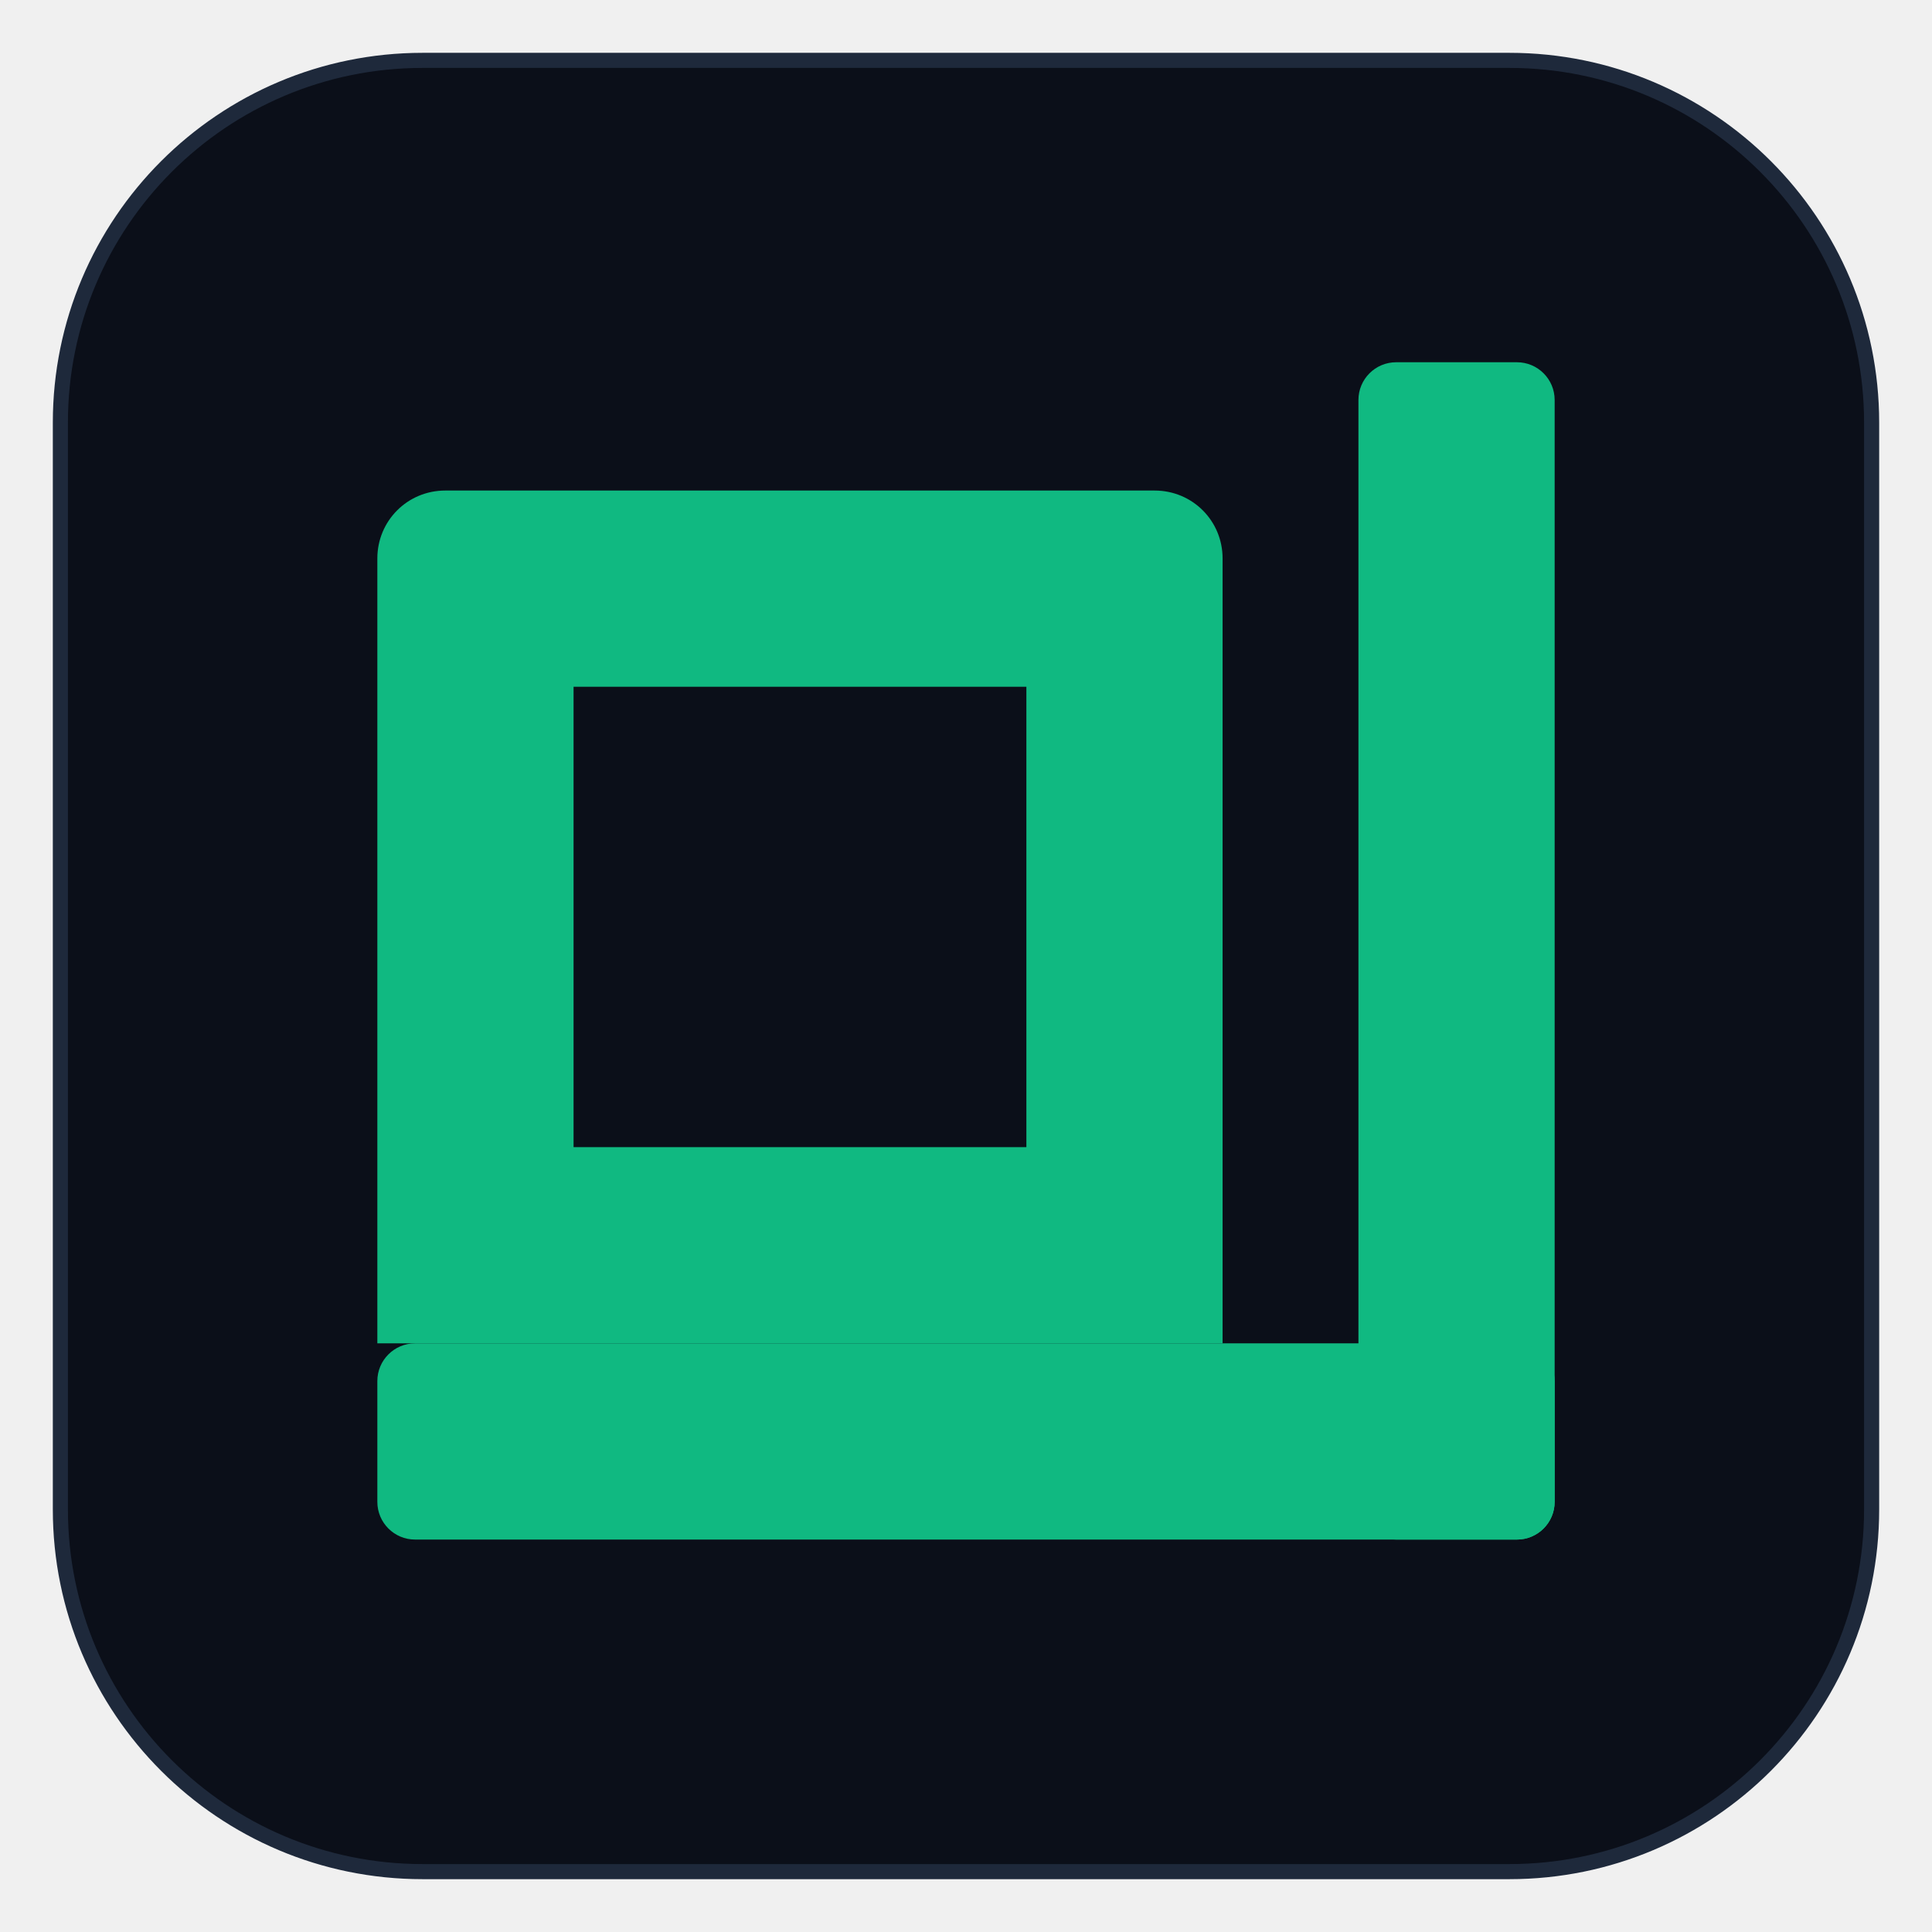
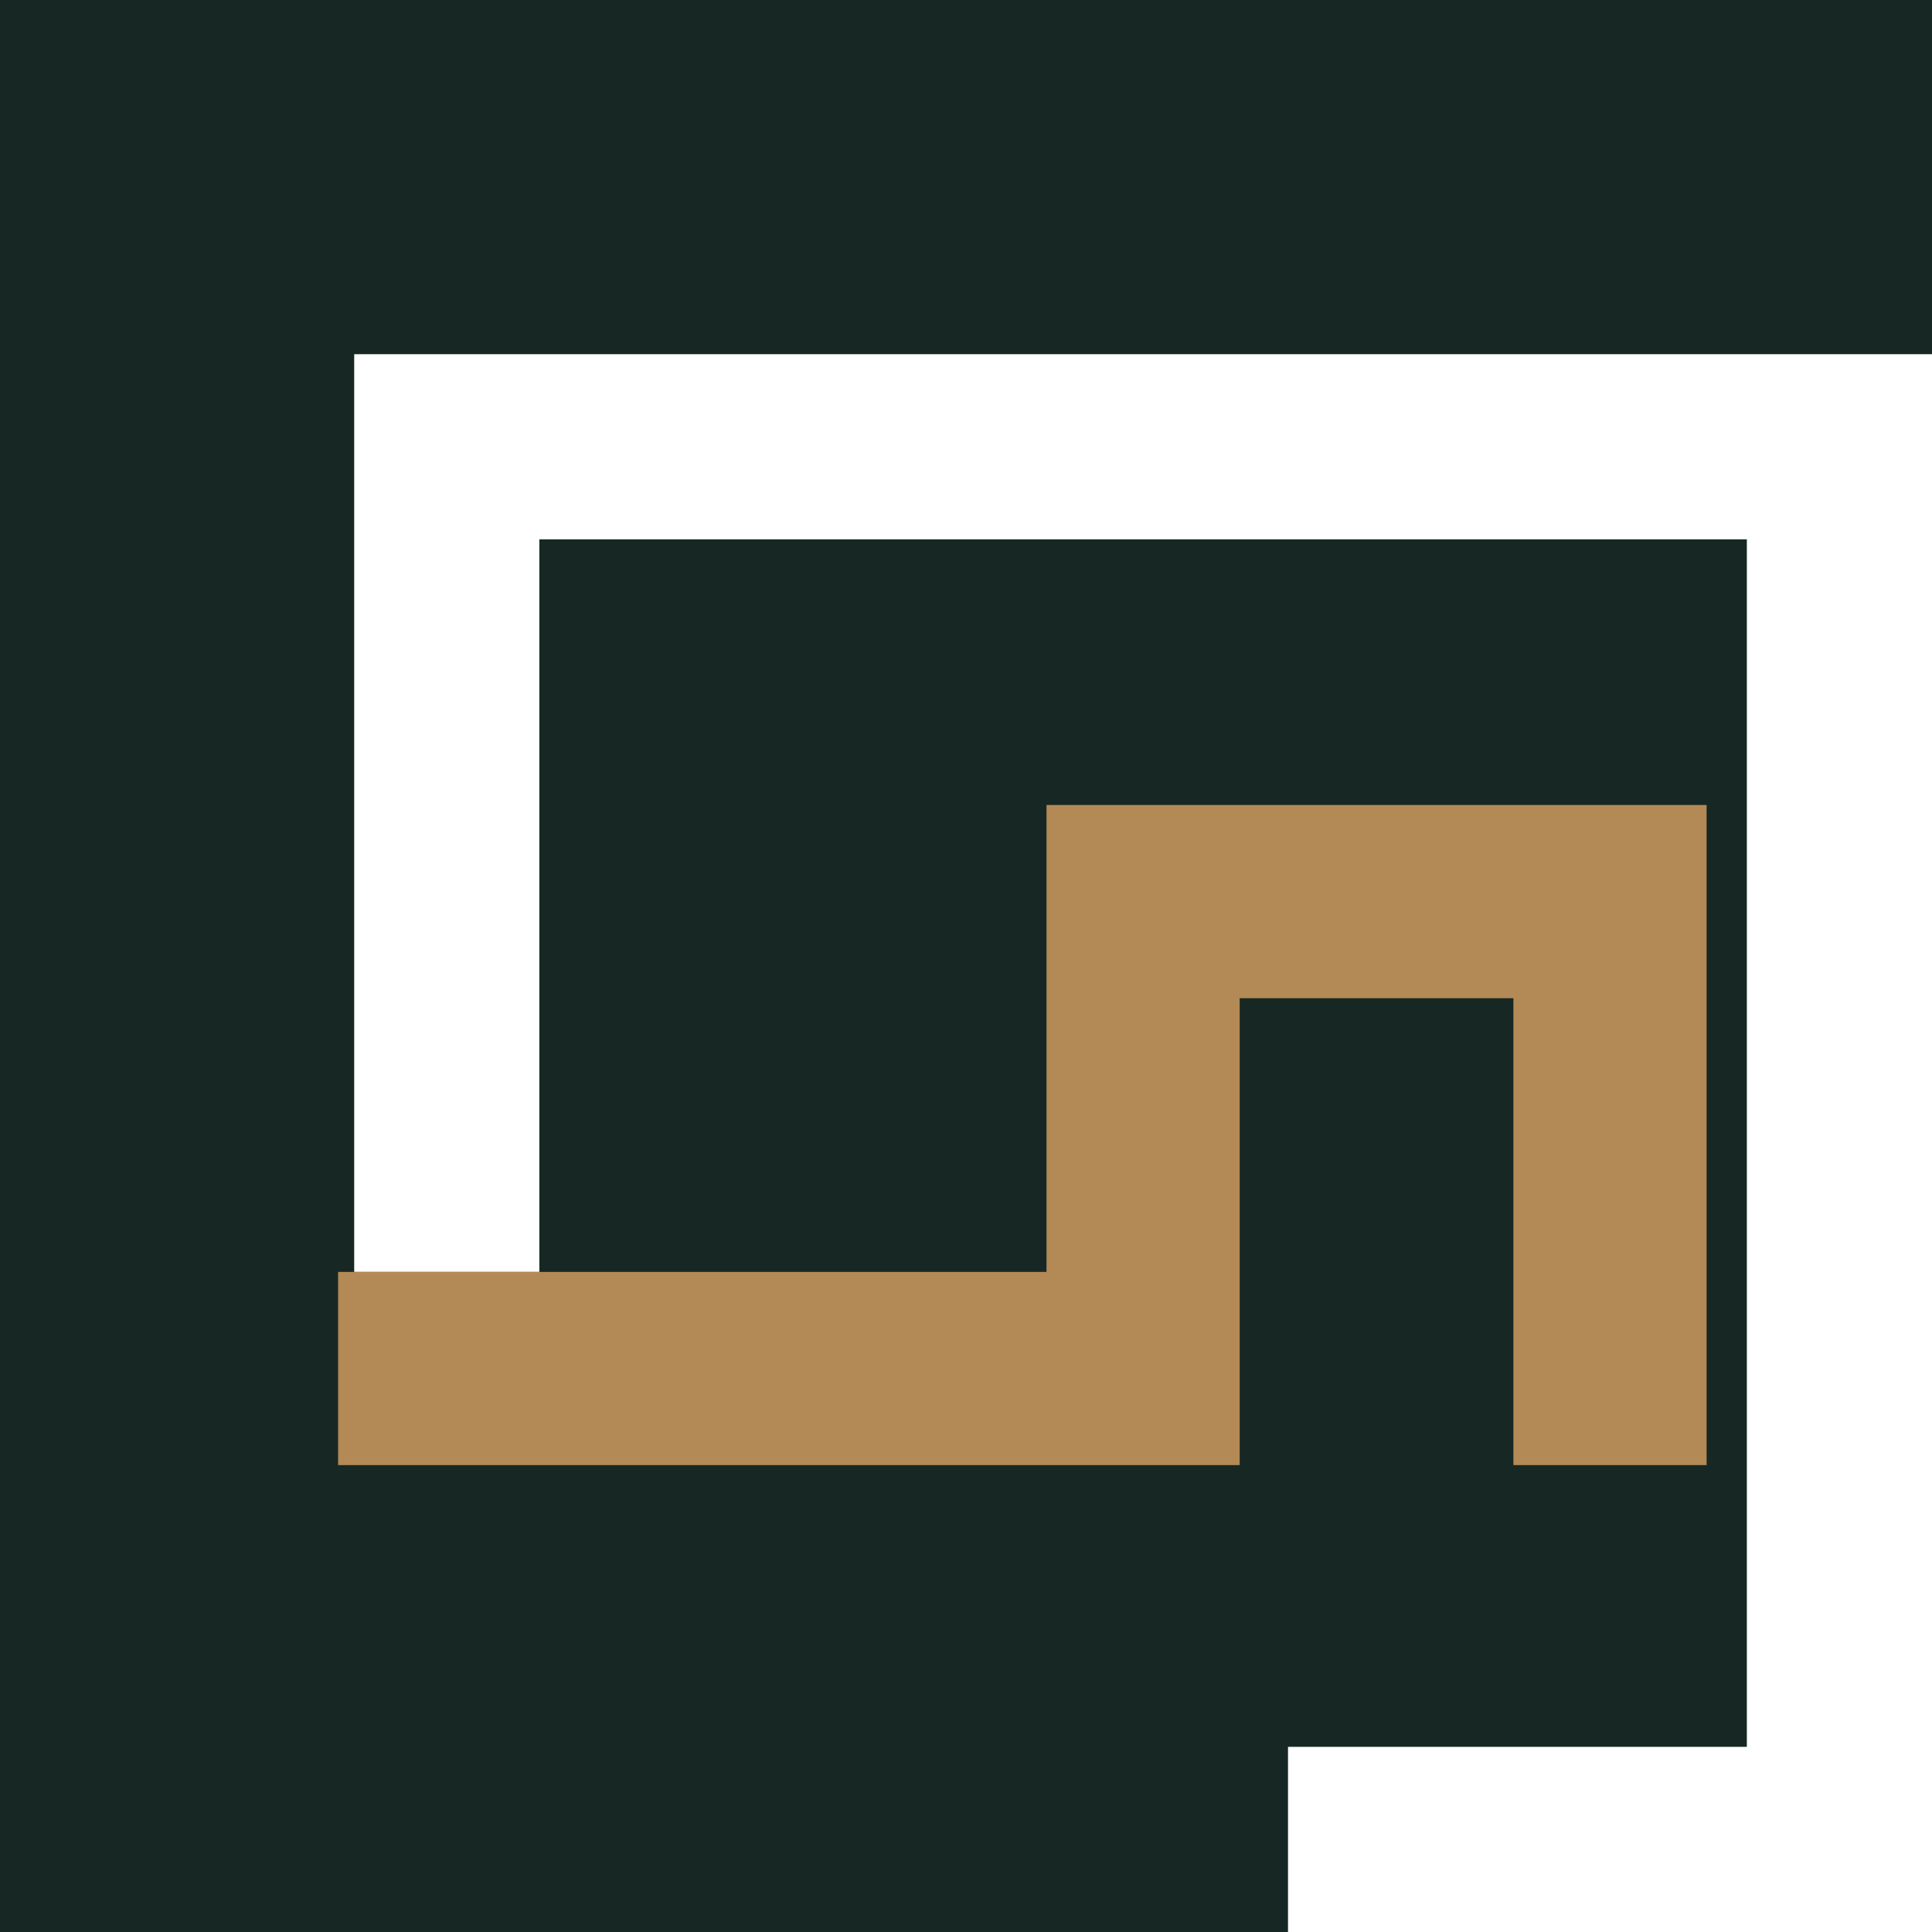
- <svg xmlns="http://www.w3.org/2000/svg" viewBox="0 0 512 512" width="100%" height="100%">
-   <rect x="16" y="16" width="480" height="480" rx="96" fill="#0b0f19" stroke="#1e293b" stroke-width="4" />
-   <g fill="#10b981">
-     <rect x="360" y="96" width="52" height="312" rx="10" />
-     <rect x="100" y="356" width="312" height="52" rx="10" />
-     <path fill-rule="evenodd" d="       M 100 148       C 100 138 108 130 118 130       L 306 130       C 316 130 324 138 324 148       L 324 356       L 100 356       Z       M 152 182       L 272 182       L 272 304       L 152 304       Z     " />
-   </g>
+ <svg xmlns="http://www.w3.org/2000/svg" viewBox="0 0 120 120" width="100%" height="100%">
+   <rect width="120" height="120" fill="#172824" />
+   <polygon points="22,79 22,22 120,22 120,120 80,120 80,108.5 108.5,108.5 108.5,33.5 33.5,33.5 33.5,79" fill="#ffffff" />
+   <polygon points="21,79 65,79 65,50 106,50 106,91 94,91 94,62 77,62 77,91 21,91" fill="#b38a55" />
</svg>
